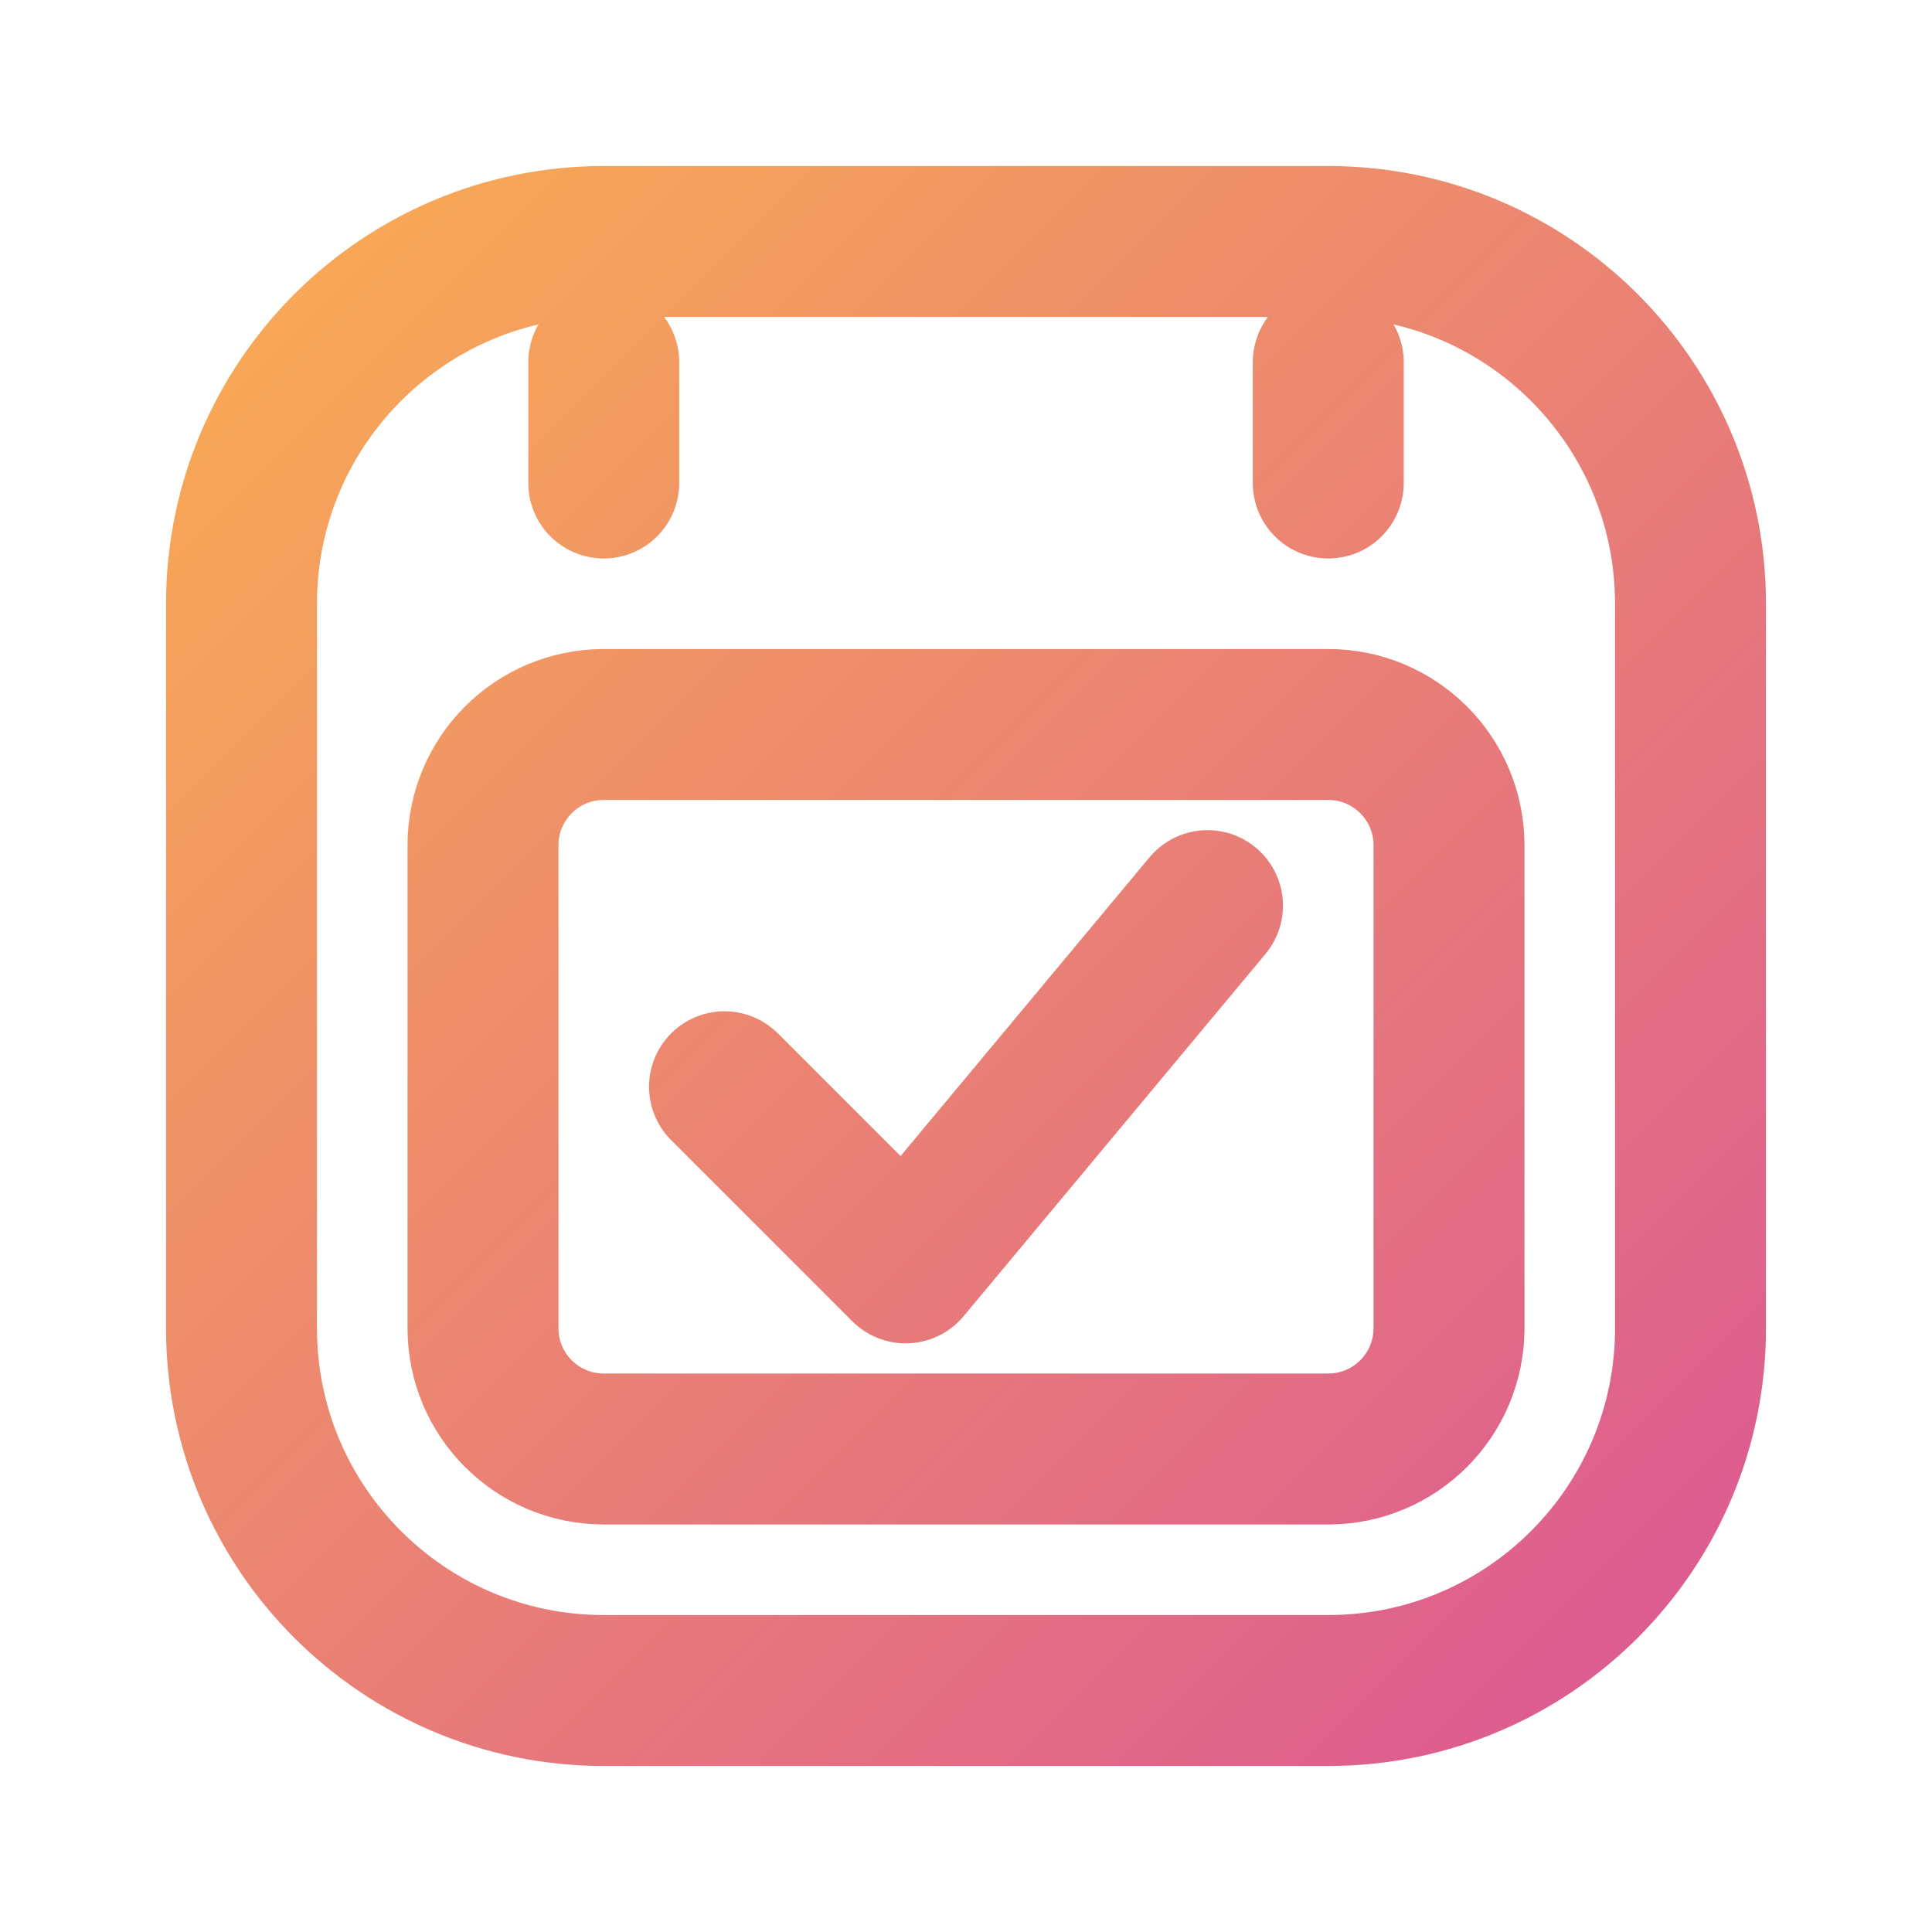
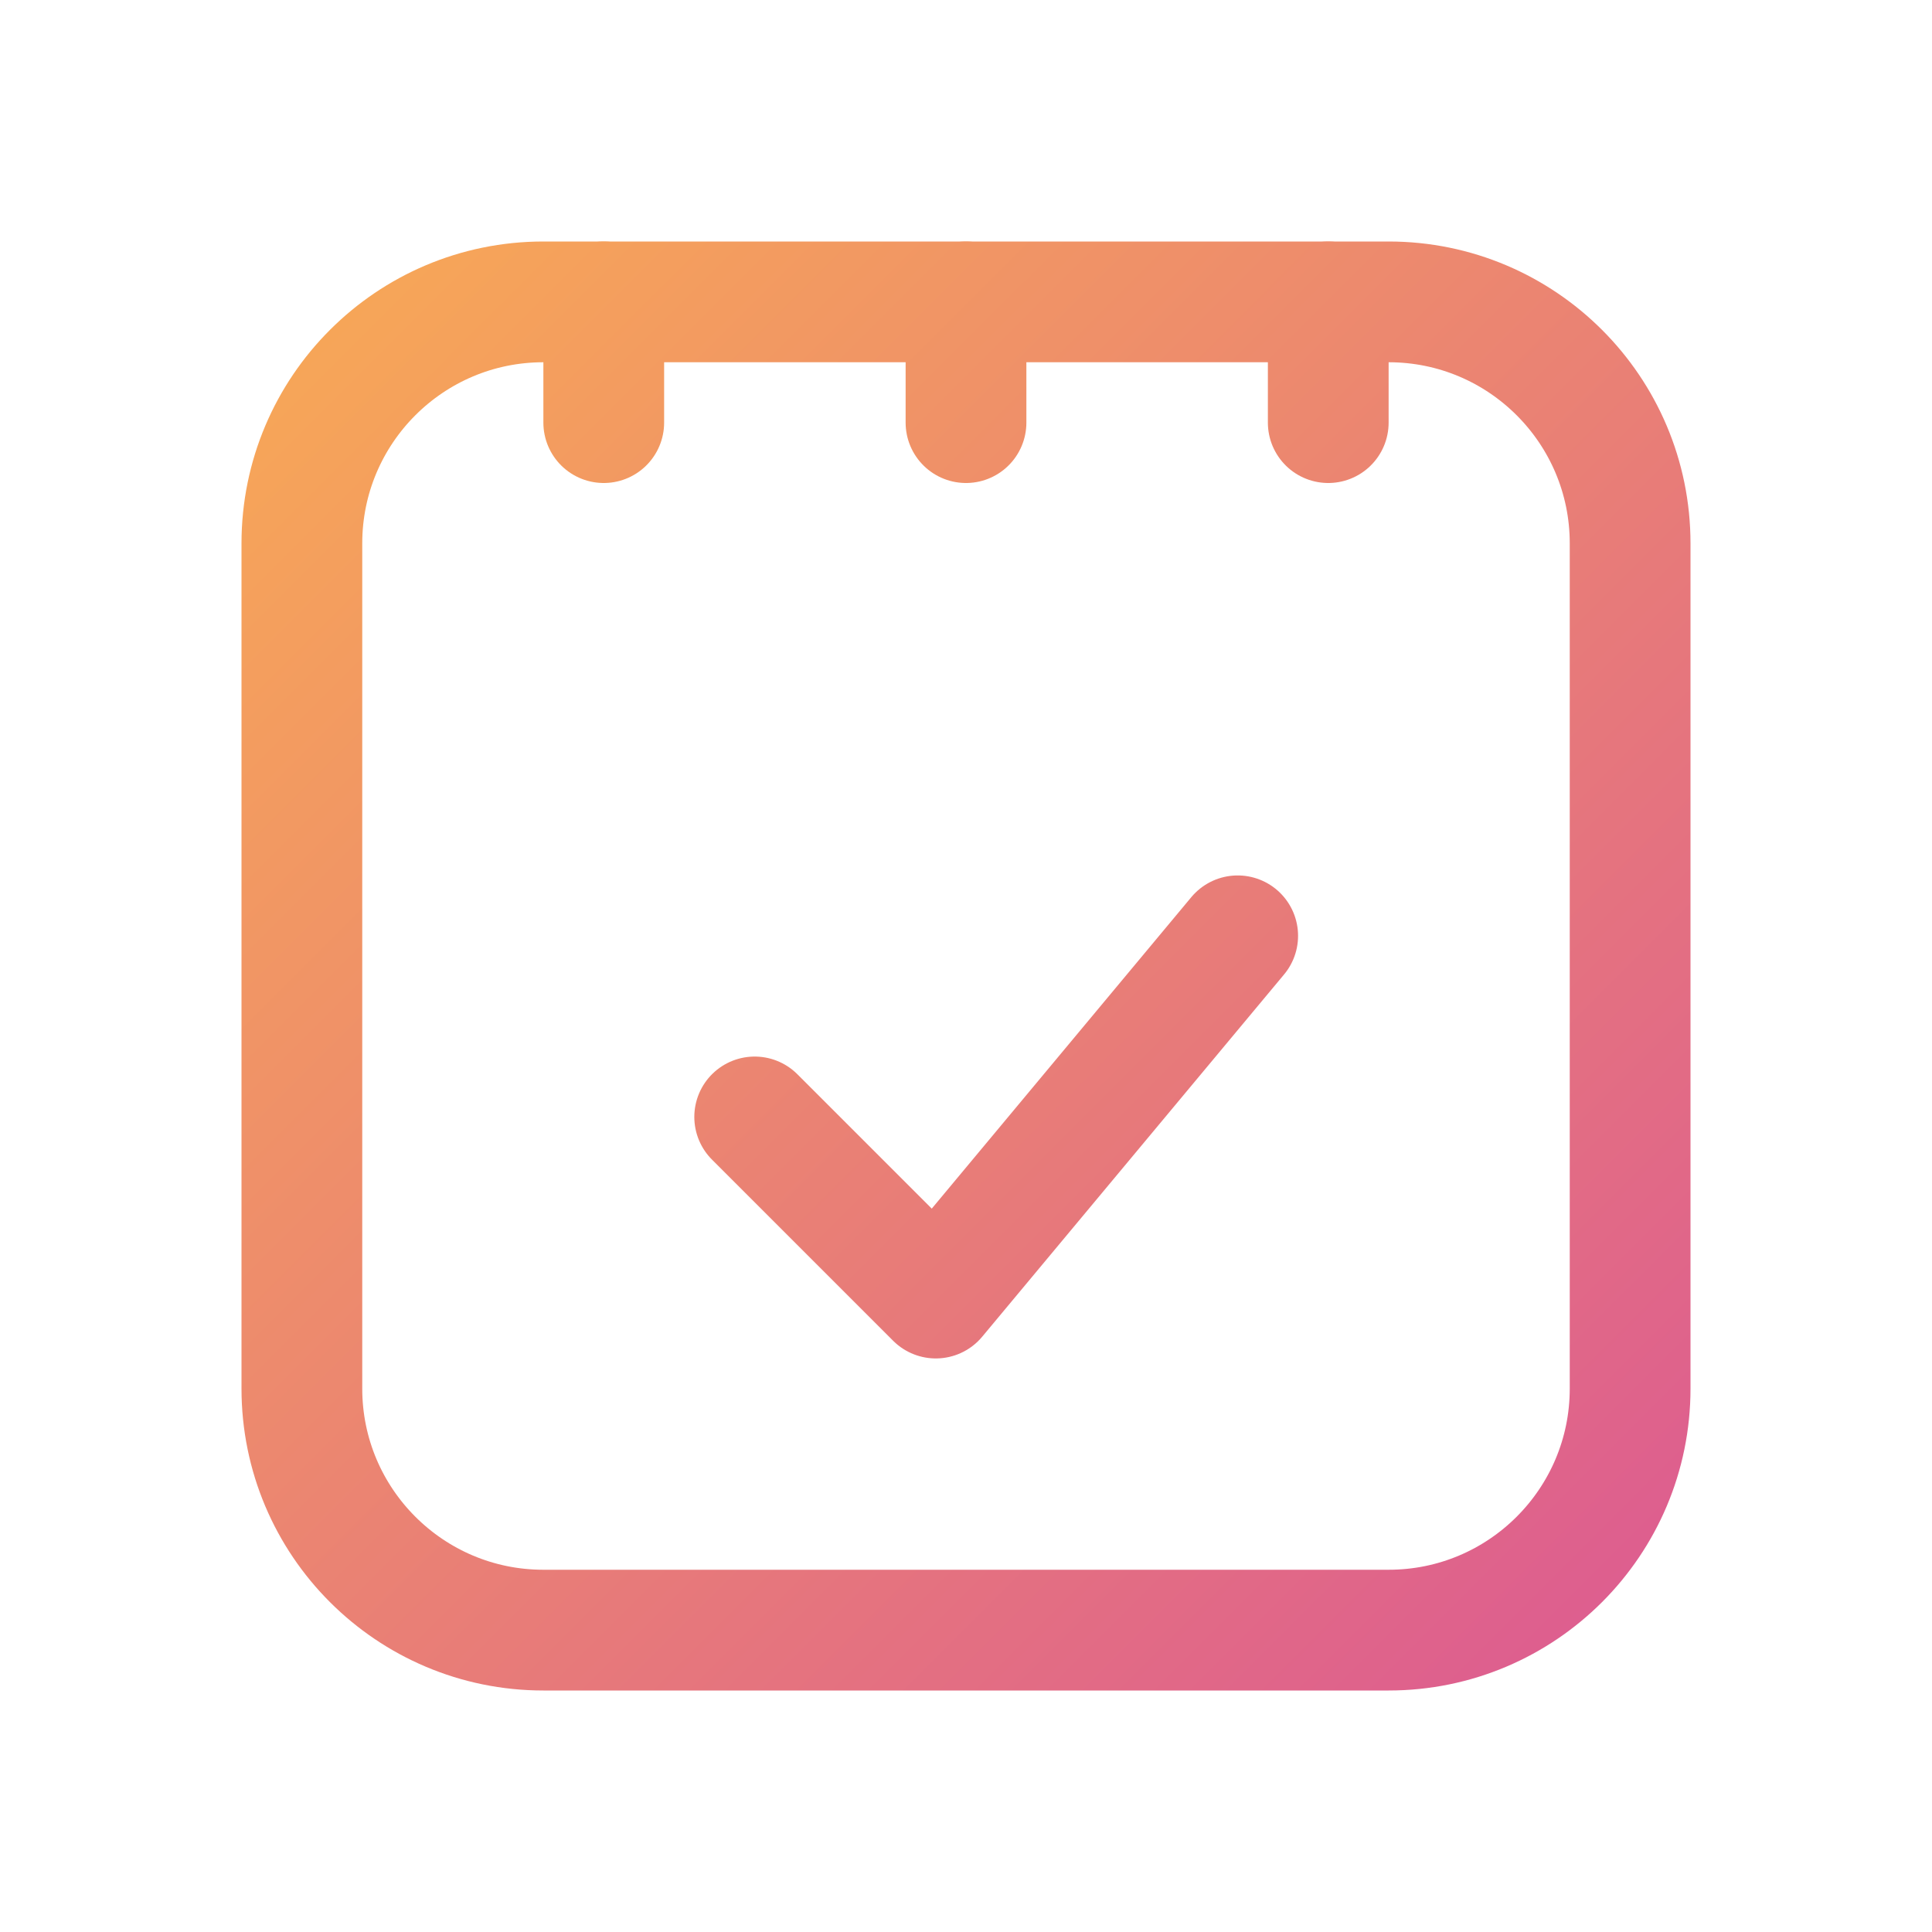
<svg xmlns="http://www.w3.org/2000/svg" width="32" height="32" viewBox="0 0 32 32" fill="none">
  <defs>
    <linearGradient id="logo-gradient" x1="0" y1="0" x2="32" y2="32" gradientUnits="userSpaceOnUse">
      <stop stop-color="#FDB84A" />
      <stop offset="1" stop-color="#D74C9D" />
    </linearGradient>
  </defs>
-   <rect x="4" y="4" width="24" height="24" rx="6" stroke="url(#logo-gradient)" stroke-width="2.5" />
-   <path d="M10 8V6M22 8V6" stroke="url(#logo-gradient)" stroke-width="2.5" stroke-linecap="round" />
-   <rect x="8" y="12" width="16" height="12" rx="2" stroke="url(#logo-gradient)" stroke-width="2.5" />
-   <path d="M12 18L15 21L20 15" stroke="url(#logo-gradient)" stroke-width="2.5" stroke-linecap="round" stroke-linejoin="round" />
+   <path d="M9 5C6.791 5 5 6.791 5 9V23C5 25.209 6.791 27 9 27H23C25.209 27 27 25.209 27 23V9C27 6.791 25.209 5 23 5H9Z" stroke="url(#logo-gradient)" stroke-width="2" />
+   <path d="M10 5V7M16 5V7M22 5V7" stroke="url(#logo-gradient)" stroke-width="2" stroke-linecap="round" />
+   <path d="M12.5 18.5L15.5 21.5L20.5 15.5" stroke="url(#logo-gradient)" stroke-width="2" stroke-linecap="round" stroke-linejoin="round" />
</svg>
